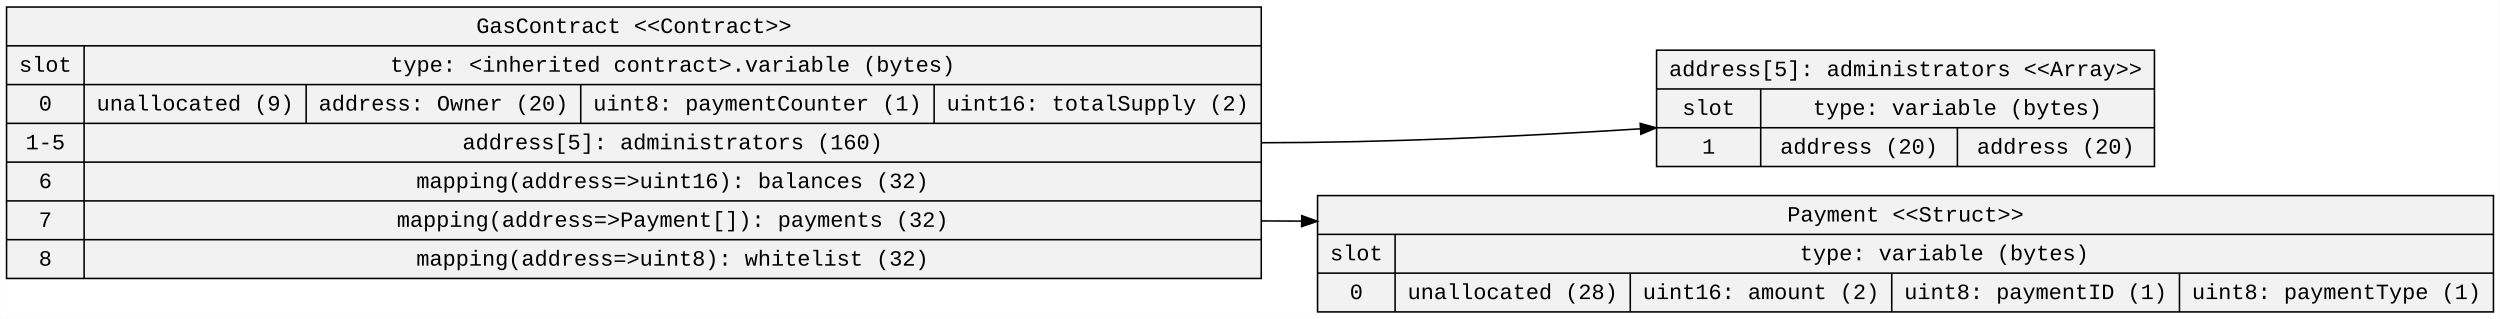
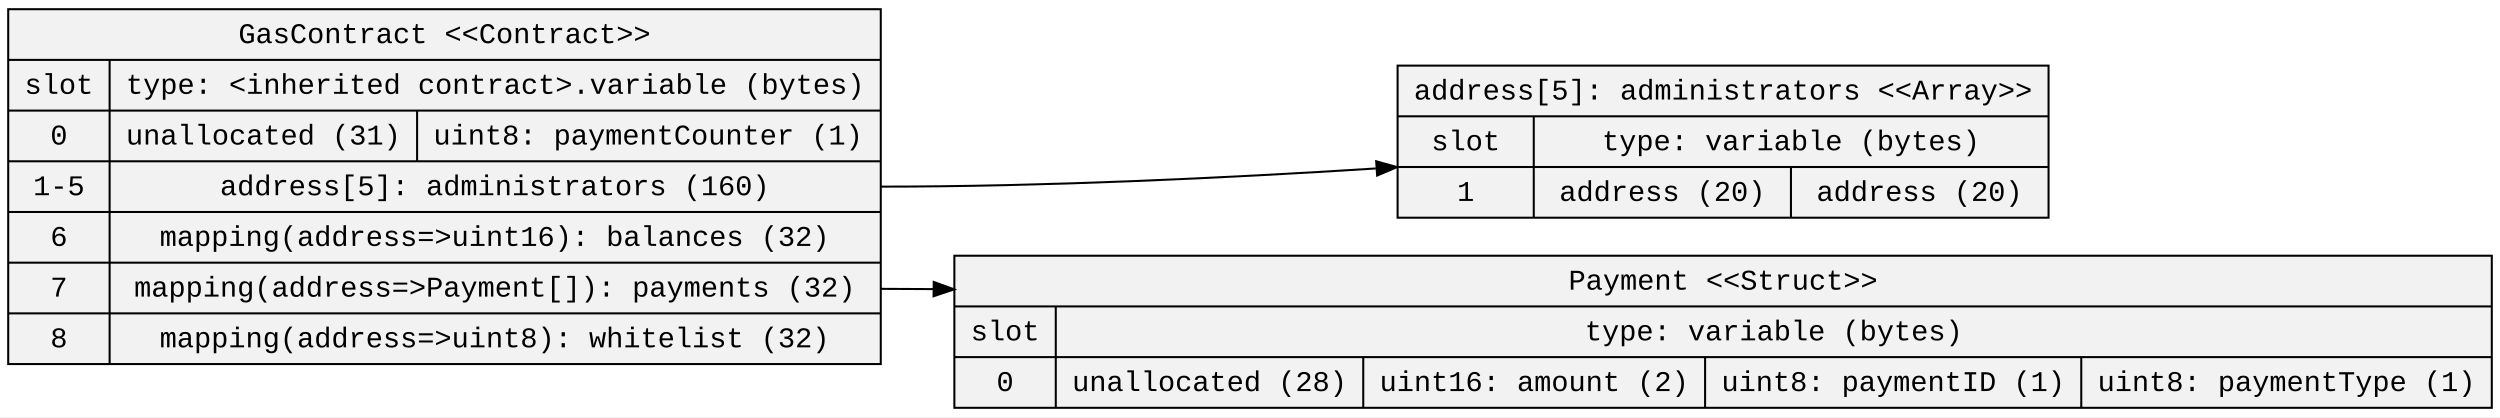
- <svg xmlns="http://www.w3.org/2000/svg" width="1599pt" height="204pt" viewBox="0.00 0.00 1598.63 204.00">
+ <svg xmlns="http://www.w3.org/2000/svg" width="1223pt" height="204pt" viewBox="0.00 0.00 1222.97 204.00">
  <g id="graph0" class="graph" transform="scale(1 1) rotate(0) translate(4 200)">
-     <polygon fill="white" stroke="transparent" points="-4,4 -4,-200 1594.63,-200 1594.63,4 -4,4" />
+     <polygon fill="white" stroke="transparent" points="-4,4 -4,-200 1218.97,-200 1218.97,4 -4,4" />
    <g id="node1" class="node">
-       <polygon fill="#f2f2f2" stroke="black" points="0,-21.9 0,-195.5 802.52,-195.5 802.52,-21.9 0,-21.9" />
-       <text text-anchor="middle" x="401.26" y="-178.9" font-family="Courier New" font-size="14.00">GasContract &lt;&lt;Contract&gt;&gt;</text>
-       <polyline fill="none" stroke="black" points="0,-170.7 802.52,-170.7 " />
+       <polygon fill="#f2f2f2" stroke="black" points="0,-21.9 0,-195.5 426.86,-195.5 426.86,-21.9 0,-21.9" />
+       <text text-anchor="middle" x="213.43" y="-178.9" font-family="Courier New" font-size="14.00">GasContract &lt;&lt;Contract&gt;&gt;</text>
+       <polyline fill="none" stroke="black" points="0,-170.7 426.86,-170.7 " />
      <text text-anchor="middle" x="24.8" y="-154.1" font-family="Courier New" font-size="14.00">slot</text>
      <polyline fill="none" stroke="black" points="0,-145.9 49.61,-145.9 " />
      <text text-anchor="middle" x="24.8" y="-129.3" font-family="Courier New" font-size="14.00">0</text>
      <polyline fill="none" stroke="black" points="0,-121.1 49.61,-121.1 " />
      <text text-anchor="middle" x="24.8" y="-104.5" font-family="Courier New" font-size="14.00">1-5</text>
      <polyline fill="none" stroke="black" points="0,-96.3 49.61,-96.3 " />
      <text text-anchor="middle" x="24.8" y="-79.7" font-family="Courier New" font-size="14.00">6</text>
      <polyline fill="none" stroke="black" points="0,-71.5 49.61,-71.5 " />
      <text text-anchor="middle" x="24.8" y="-54.9" font-family="Courier New" font-size="14.00">7</text>
      <polyline fill="none" stroke="black" points="0,-46.7 49.61,-46.7 " />
      <text text-anchor="middle" x="24.8" y="-30.1" font-family="Courier New" font-size="14.00">8</text>
      <polyline fill="none" stroke="black" points="49.61,-21.9 49.61,-170.7 " />
-       <text text-anchor="middle" x="426.06" y="-154.1" font-family="Courier New" font-size="14.00">type: &lt;inherited contract&gt;.variable (bytes)</text>
-       <polyline fill="none" stroke="black" points="49.61,-145.9 802.52,-145.9 " />
-       <text text-anchor="middle" x="120.62" y="-129.3" font-family="Courier New" font-size="14.00">unallocated (9)</text>
-       <polyline fill="none" stroke="black" points="191.63,-121.1 191.63,-145.9 " />
-       <text text-anchor="middle" x="279.44" y="-129.3" font-family="Courier New" font-size="14.00">address: Owner (20)</text>
-       <polyline fill="none" stroke="black" points="367.25,-121.1 367.25,-145.9 " />
-       <text text-anchor="middle" x="480.27" y="-129.3" font-family="Courier New" font-size="14.00">uint8: paymentCounter (1)</text>
-       <polyline fill="none" stroke="black" points="593.29,-121.1 593.29,-145.9 " />
-       <text text-anchor="middle" x="697.9" y="-129.3" font-family="Courier New" font-size="14.00">uint16: totalSupply (2)</text>
-       <polyline fill="none" stroke="black" points="49.61,-121.1 802.52,-121.1 " />
-       <text text-anchor="middle" x="426.03" y="-104.5" font-family="Courier New" font-size="14.00">address[5]: administrators (160)</text>
-       <polyline fill="none" stroke="black" points="49.61,-96.3 802.52,-96.3 " />
-       <text text-anchor="middle" x="425.93" y="-79.7" font-family="Courier New" font-size="14.00">mapping(address=&gt;uint16): balances (32)</text>
-       <polyline fill="none" stroke="black" points="49.61,-71.5 802.52,-71.5 " />
-       <text text-anchor="middle" x="426.03" y="-54.9" font-family="Courier New" font-size="14.00">mapping(address=&gt;Payment[]): payments (32)</text>
-       <polyline fill="none" stroke="black" points="49.61,-46.7 802.52,-46.7 " />
-       <text text-anchor="middle" x="425.93" y="-30.1" font-family="Courier New" font-size="14.00">mapping(address=&gt;uint8): whitelist (32)</text>
+       <text text-anchor="middle" x="238.23" y="-154.1" font-family="Courier New" font-size="14.00">type: &lt;inherited contract&gt;.variable (bytes)</text>
+       <polyline fill="none" stroke="black" points="49.61,-145.9 426.86,-145.9 " />
+       <text text-anchor="middle" x="124.82" y="-129.3" font-family="Courier New" font-size="14.00">unallocated (31)</text>
+       <polyline fill="none" stroke="black" points="200.03,-121.1 200.03,-145.9 " />
+       <text text-anchor="middle" x="313.04" y="-129.3" font-family="Courier New" font-size="14.00">uint8: paymentCounter (1)</text>
+       <polyline fill="none" stroke="black" points="49.61,-121.1 426.86,-121.1 " />
+       <text text-anchor="middle" x="238.03" y="-104.5" font-family="Courier New" font-size="14.00">address[5]: administrators (160)</text>
+       <polyline fill="none" stroke="black" points="49.61,-96.3 426.86,-96.3 " />
+       <text text-anchor="middle" x="237.93" y="-79.7" font-family="Courier New" font-size="14.00">mapping(address=&gt;uint16): balances (32)</text>
+       <polyline fill="none" stroke="black" points="49.61,-71.5 426.86,-71.5 " />
+       <text text-anchor="middle" x="238.03" y="-54.9" font-family="Courier New" font-size="14.00">mapping(address=&gt;Payment[]): payments (32)</text>
+       <polyline fill="none" stroke="black" points="49.61,-46.7 426.86,-46.7 " />
+       <text text-anchor="middle" x="237.93" y="-30.1" font-family="Courier New" font-size="14.00">mapping(address=&gt;uint8): whitelist (32)</text>
    </g>
    <g id="node2" class="node">
-       <polygon fill="#f2f2f2" stroke="black" points="1055.35,-93.5 1055.35,-167.9 1373.8,-167.9 1373.8,-93.5 1055.35,-93.5" />
-       <text text-anchor="middle" x="1214.57" y="-151.3" font-family="Courier New" font-size="14.00">address[5]: administrators &lt;&lt;Array&gt;&gt;</text>
-       <polyline fill="none" stroke="black" points="1055.35,-143.1 1373.8,-143.1 " />
-       <text text-anchor="middle" x="1088.65" y="-126.5" font-family="Courier New" font-size="14.00">slot</text>
-       <polyline fill="none" stroke="black" points="1055.35,-118.3 1121.95,-118.3 " />
-       <text text-anchor="middle" x="1088.65" y="-101.7" font-family="Courier New" font-size="14.00">1</text>
-       <polyline fill="none" stroke="black" points="1121.95,-93.5 1121.95,-143.1 " />
-       <text text-anchor="middle" x="1247.77" y="-126.5" font-family="Courier New" font-size="14.00">type: variable (bytes)</text>
-       <polyline fill="none" stroke="black" points="1121.95,-118.3 1373.59,-118.3 " />
-       <text text-anchor="middle" x="1184.86" y="-101.7" font-family="Courier New" font-size="14.00">address (20)</text>
-       <polyline fill="none" stroke="black" points="1247.77,-93.5 1247.77,-118.3 " />
-       <text text-anchor="middle" x="1310.68" y="-101.7" font-family="Courier New" font-size="14.00">address (20)</text>
+       <polygon fill="#f2f2f2" stroke="black" points="679.69,-93.5 679.69,-167.9 998.14,-167.9 998.14,-93.5 679.69,-93.5" />
+       <text text-anchor="middle" x="838.92" y="-151.3" font-family="Courier New" font-size="14.00">address[5]: administrators &lt;&lt;Array&gt;&gt;</text>
+       <polyline fill="none" stroke="black" points="679.69,-143.1 998.14,-143.1 " />
+       <text text-anchor="middle" x="713" y="-126.5" font-family="Courier New" font-size="14.00">slot</text>
+       <polyline fill="none" stroke="black" points="679.69,-118.3 746.3,-118.3 " />
+       <text text-anchor="middle" x="713" y="-101.7" font-family="Courier New" font-size="14.00">1</text>
+       <polyline fill="none" stroke="black" points="746.3,-93.5 746.3,-143.1 " />
+       <text text-anchor="middle" x="872.12" y="-126.5" font-family="Courier New" font-size="14.00">type: variable (bytes)</text>
+       <polyline fill="none" stroke="black" points="746.3,-118.3 997.93,-118.3 " />
+       <text text-anchor="middle" x="809.21" y="-101.7" font-family="Courier New" font-size="14.00">address (20)</text>
+       <polyline fill="none" stroke="black" points="872.12,-93.5 872.12,-118.3 " />
+       <text text-anchor="middle" x="935.02" y="-101.7" font-family="Courier New" font-size="14.00">address (20)</text>
    </g>
    <g id="edge1" class="edge">
-       <path fill="none" stroke="black" d="M802.52,-108.7C882.21,-108.7 970.46,-112.87 1044.7,-117.59" />
-       <polygon fill="black" stroke="black" points="1044.88,-121.1 1055.08,-118.25 1045.32,-114.12 1044.88,-121.1" />
+       <path fill="none" stroke="black" d="M426.86,-108.7C506.55,-108.7 594.81,-112.87 669.05,-117.59" />
+       <polygon fill="black" stroke="black" points="669.22,-121.1 679.43,-118.25 669.67,-114.12 669.22,-121.1" />
    </g>
    <g id="node3" class="node">
-       <polygon fill="#f2f2f2" stroke="black" points="838.52,-0.5 838.52,-74.9 1590.63,-74.9 1590.63,-0.5 838.52,-0.5" />
-       <text text-anchor="middle" x="1214.57" y="-58.3" font-family="Courier New" font-size="14.00">Payment &lt;&lt;Struct&gt;&gt;</text>
-       <polyline fill="none" stroke="black" points="838.52,-50.1 1590.63,-50.1 " />
-       <text text-anchor="middle" x="863.32" y="-33.5" font-family="Courier New" font-size="14.00">slot</text>
-       <polyline fill="none" stroke="black" points="838.52,-25.3 888.12,-25.3 " />
-       <text text-anchor="middle" x="863.32" y="-8.7" font-family="Courier New" font-size="14.00">0</text>
-       <polyline fill="none" stroke="black" points="888.12,-0.5 888.12,-50.1 " />
-       <text text-anchor="middle" x="1239.38" y="-33.5" font-family="Courier New" font-size="14.00">type: variable (bytes)</text>
-       <polyline fill="none" stroke="black" points="888.12,-25.3 1590.63,-25.3 " />
-       <text text-anchor="middle" x="963.33" y="-8.7" font-family="Courier New" font-size="14.00">unallocated (28)</text>
-       <polyline fill="none" stroke="black" points="1038.54,-0.5 1038.54,-25.3 " />
-       <text text-anchor="middle" x="1122.16" y="-8.7" font-family="Courier New" font-size="14.00">uint16: amount (2)</text>
-       <polyline fill="none" stroke="black" points="1205.77,-0.5 1205.77,-25.3 " />
-       <text text-anchor="middle" x="1297.78" y="-8.7" font-family="Courier New" font-size="14.00">uint8: paymentID (1)</text>
-       <polyline fill="none" stroke="black" points="1389.8,-0.5 1389.8,-25.3 " />
-       <text text-anchor="middle" x="1490.21" y="-8.7" font-family="Courier New" font-size="14.00">uint8: paymentType (1)</text>
+       <polygon fill="#f2f2f2" stroke="black" points="462.86,-0.5 462.86,-74.9 1214.97,-74.9 1214.97,-0.5 462.86,-0.5" />
+       <text text-anchor="middle" x="838.92" y="-58.3" font-family="Courier New" font-size="14.00">Payment &lt;&lt;Struct&gt;&gt;</text>
+       <polyline fill="none" stroke="black" points="462.86,-50.1 1214.97,-50.1 " />
+       <text text-anchor="middle" x="487.67" y="-33.5" font-family="Courier New" font-size="14.00">slot</text>
+       <polyline fill="none" stroke="black" points="462.86,-25.3 512.47,-25.3 " />
+       <text text-anchor="middle" x="487.67" y="-8.7" font-family="Courier New" font-size="14.00">0</text>
+       <polyline fill="none" stroke="black" points="512.47,-0.5 512.47,-50.1 " />
+       <text text-anchor="middle" x="863.72" y="-33.5" font-family="Courier New" font-size="14.00">type: variable (bytes)</text>
+       <polyline fill="none" stroke="black" points="512.47,-25.3 1214.97,-25.3 " />
+       <text text-anchor="middle" x="587.68" y="-8.7" font-family="Courier New" font-size="14.00">unallocated (28)</text>
+       <polyline fill="none" stroke="black" points="662.89,-0.5 662.89,-25.3 " />
+       <text text-anchor="middle" x="746.5" y="-8.7" font-family="Courier New" font-size="14.00">uint16: amount (2)</text>
+       <polyline fill="none" stroke="black" points="830.12,-0.5 830.12,-25.3 " />
+       <text text-anchor="middle" x="922.13" y="-8.7" font-family="Courier New" font-size="14.00">uint8: paymentID (1)</text>
+       <polyline fill="none" stroke="black" points="1014.14,-0.5 1014.14,-25.3 " />
+       <text text-anchor="middle" x="1114.56" y="-8.7" font-family="Courier New" font-size="14.00">uint8: paymentType (1)</text>
    </g>
    <g id="edge2" class="edge">
-       <path fill="none" stroke="black" d="M802.52,-58.7C810.99,-58.7 819.56,-58.65 828.2,-58.57" />
-       <polygon fill="black" stroke="black" points="828.42,-62.07 838.38,-58.45 828.34,-55.07 828.42,-62.07" />
+       <path fill="none" stroke="black" d="M426.86,-58.7C435.34,-58.7 443.91,-58.65 452.55,-58.57" />
+       <polygon fill="black" stroke="black" points="452.77,-62.07 462.73,-58.45 452.68,-55.07 452.77,-62.07" />
    </g>
  </g>
</svg>
